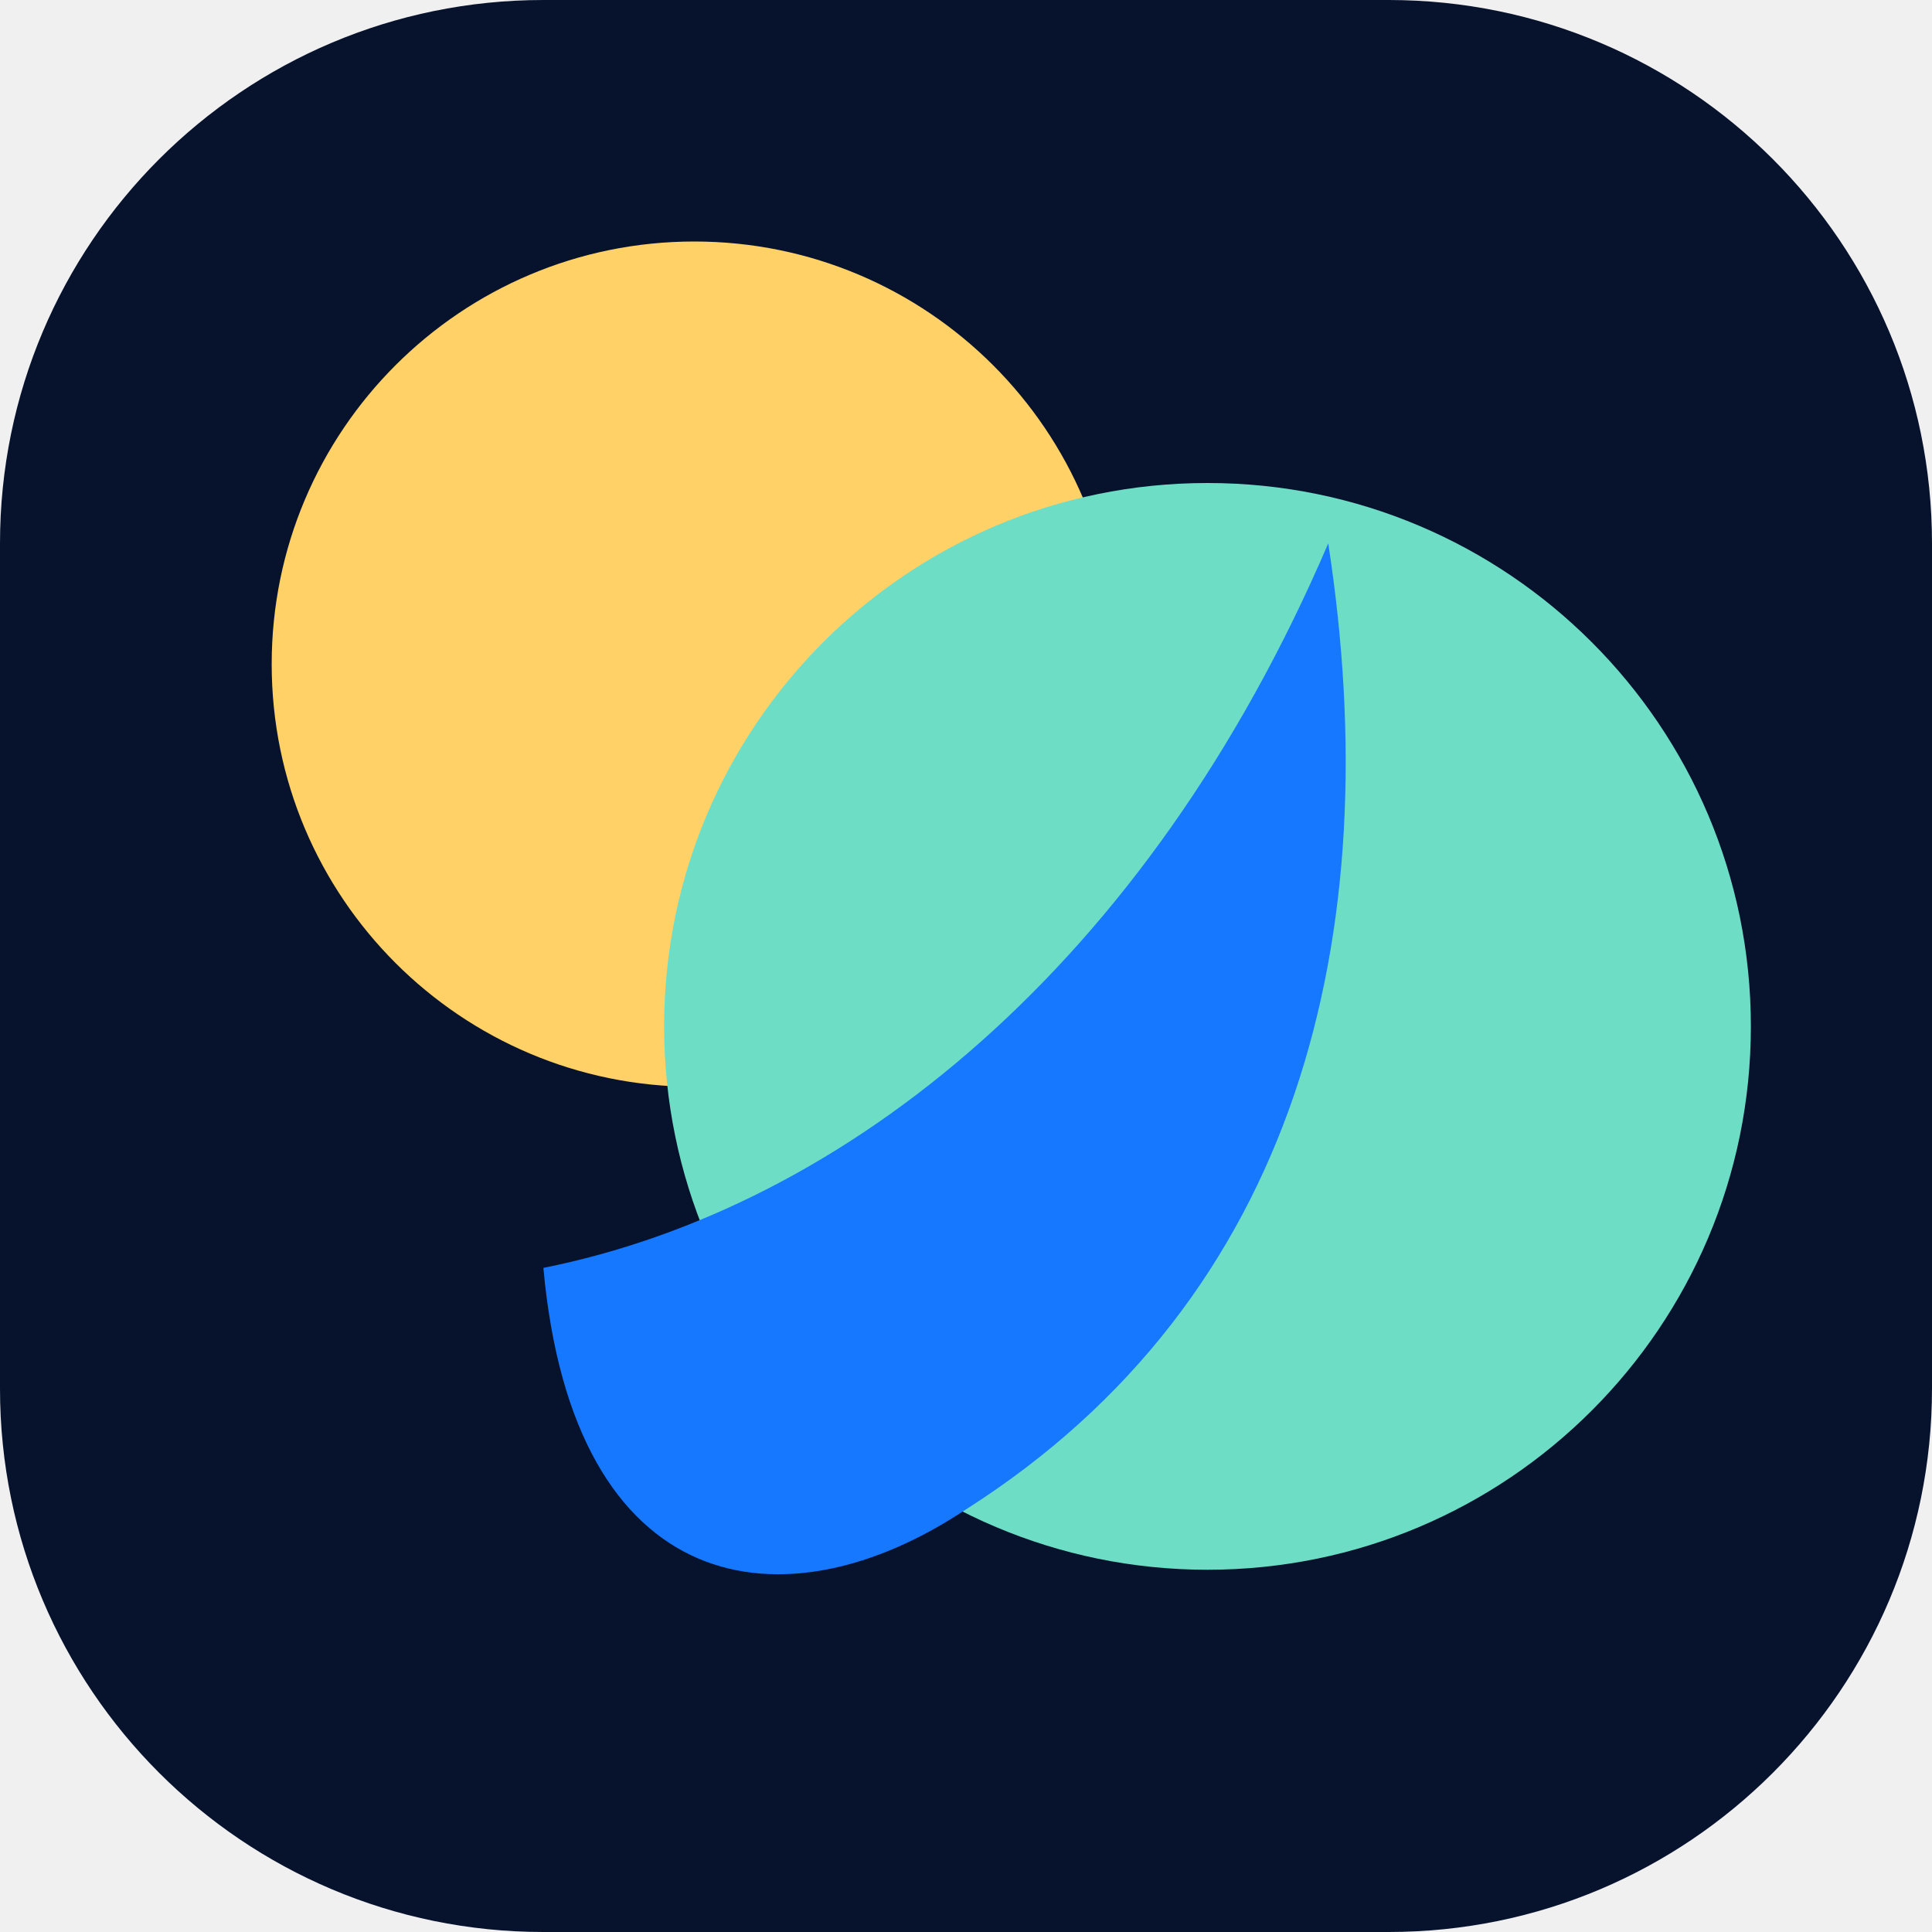
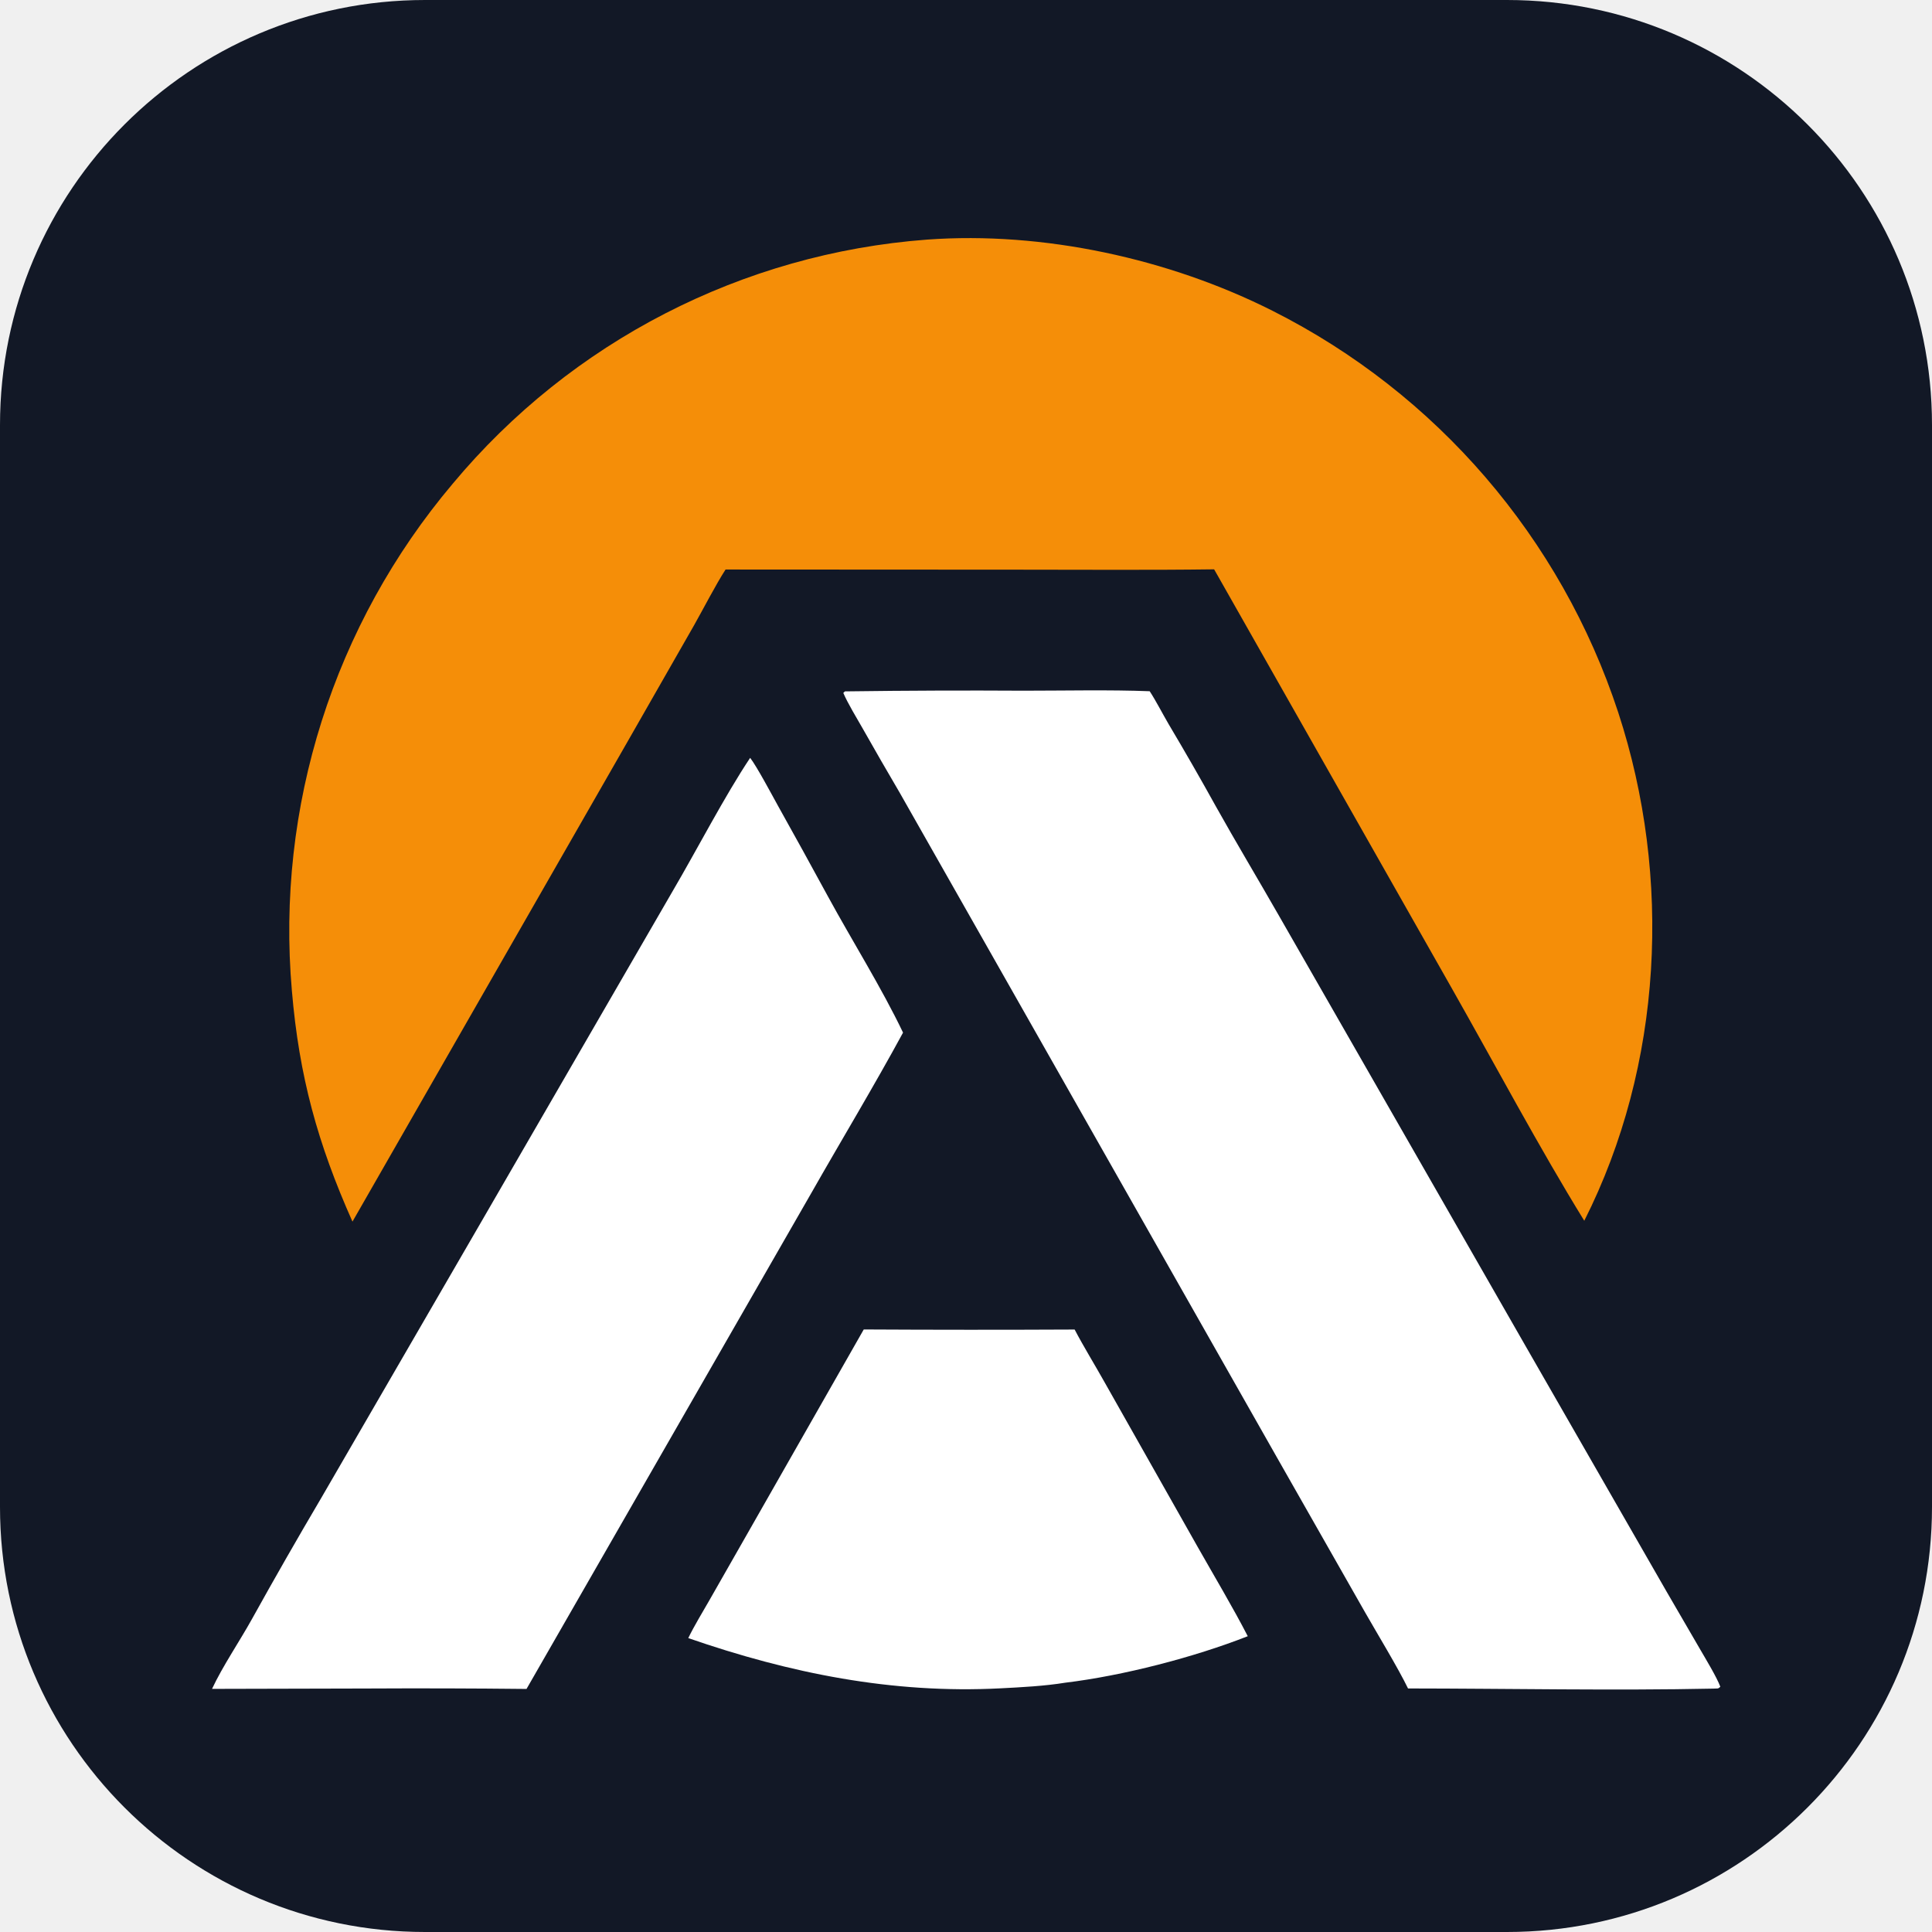
- <svg xmlns="http://www.w3.org/2000/svg" viewBox="0 0 64 64" role="img" aria-label="Afterglow">
-   <rect width="64" height="64" rx="18" fill="#07132d" />
-   <circle cx="23" cy="22" r="14" fill="#ffd166" />
-   <circle cx="40" cy="34" r="18" fill="#6dddc6" />
-   <path d="M18 42c10-2 20-10 26-24 2 13-1 25-12 32-6 4-13 3-14-8Z" fill="#1677ff" />
+ <svg xmlns="http://www.w3.org/2000/svg" viewBox="226 227 1600 1600" width="512" height="512" role="img" aria-label="Afterglow">
+   <rect x="226" y="227" width="1600" height="1600" rx="352" fill="#121826" />
+   <path fill="#f58e08" d="M 993.77 425.424 C 1089.91 418.453 1193.98 441.117 1279.82 484.373 C 1415.69 552.81 1518.73 672.523 1566.17 817.07 C 1610.87 953.539 1603.07 1109.21 1538.03 1237.98 C 1501.06 1178.09 1463.62 1107.72 1428.56 1045.91 L 1231.49 698.499 C 1177.16 699.221 1121.9 698.759 1067.5 698.777 L 826.879 698.653 C 818.848 711.043 808.413 731.366 800.79 744.832 L 746.084 840.538 L 517.897 1238.69 C 489.142 1174.18 473.677 1118.26 467.718 1047.43 C 454.459 895.305 502.423 744.171 600.979 627.529 C 699.167 509.785 840.886 436.866 993.77 425.424 z" />
+   <path fill="#ffffff" d="M 929.298 799.531 C 977.492 798.892 1025.69 798.716 1073.89 799.004 C 1107.2 799.005 1145.1 798.148 1178.13 799.449 C 1183.06 806.975 1188.97 818.421 1193.77 826.622 C 1207.19 849.184 1220.27 871.953 1232.99 894.919 C 1249.7 924.836 1268.08 955.446 1285.21 985.418 L 1490.49 1343.61 L 1606.09 1544.91 L 1634.23 1593.35 C 1638.73 1601.1 1647.72 1615.93 1650.69 1623.85 C 1648.78 1625.87 1648.52 1625.18 1644.78 1625.44 C 1562.62 1627.16 1474.66 1625.37 1392.07 1625.31 C 1383.62 1607.91 1366.3 1579.5 1356.38 1562.07 L 1283.4 1433.79 L 1044.1 1012.08 L 971.175 883.626 C 960.815 865.99 950.6 848.27 940.531 830.466 C 935.799 822.148 928.003 809.373 924.394 800.863 C 926.355 798.894 925.303 799.756 929.298 799.531 z" />
+   <path fill="#ffffff" d="M 847.252 854.623 C 852.934 862.022 865.208 885.161 870.029 893.84 C 884.087 918.999 898 944.238 911.767 969.557 C 931.601 1005.96 956.176 1045.12 973.855 1082.17 C 950.037 1126.08 922.586 1171.62 897.808 1215.18 L 662.043 1625.71 C 617.864 1625.23 573.681 1625.11 529.5 1625.35 L 401.59 1625.66 C 410.563 1606.53 424.308 1586.47 434.634 1567.86 C 453.417 1534 472.441 1500.78 492.115 1467.43 L 623.938 1239.96 L 783.294 964.594 C 802.831 931.324 826.458 885.701 847.252 854.623 z" />
+   <path fill="#ffffff" d="M 941.319 1328 C 999.536 1328.32 1057.75 1328.34 1115.97 1328.06 C 1123.03 1341.59 1133.09 1358 1140.76 1371.7 L 1217.87 1508.1 C 1231.21 1531.65 1247.07 1558.21 1259.34 1582.04 C 1214.76 1599.56 1155.85 1614.77 1108.24 1620.53 C 1091.15 1623.33 1071.72 1624.32 1054.41 1625.21 C 965.044 1629.83 880.127 1612.75 796 1583.6 C 800.648 1573.9 807.946 1561.96 813.408 1552.4 L 845.44 1496.25 L 941.319 1328 z" />
</svg>
